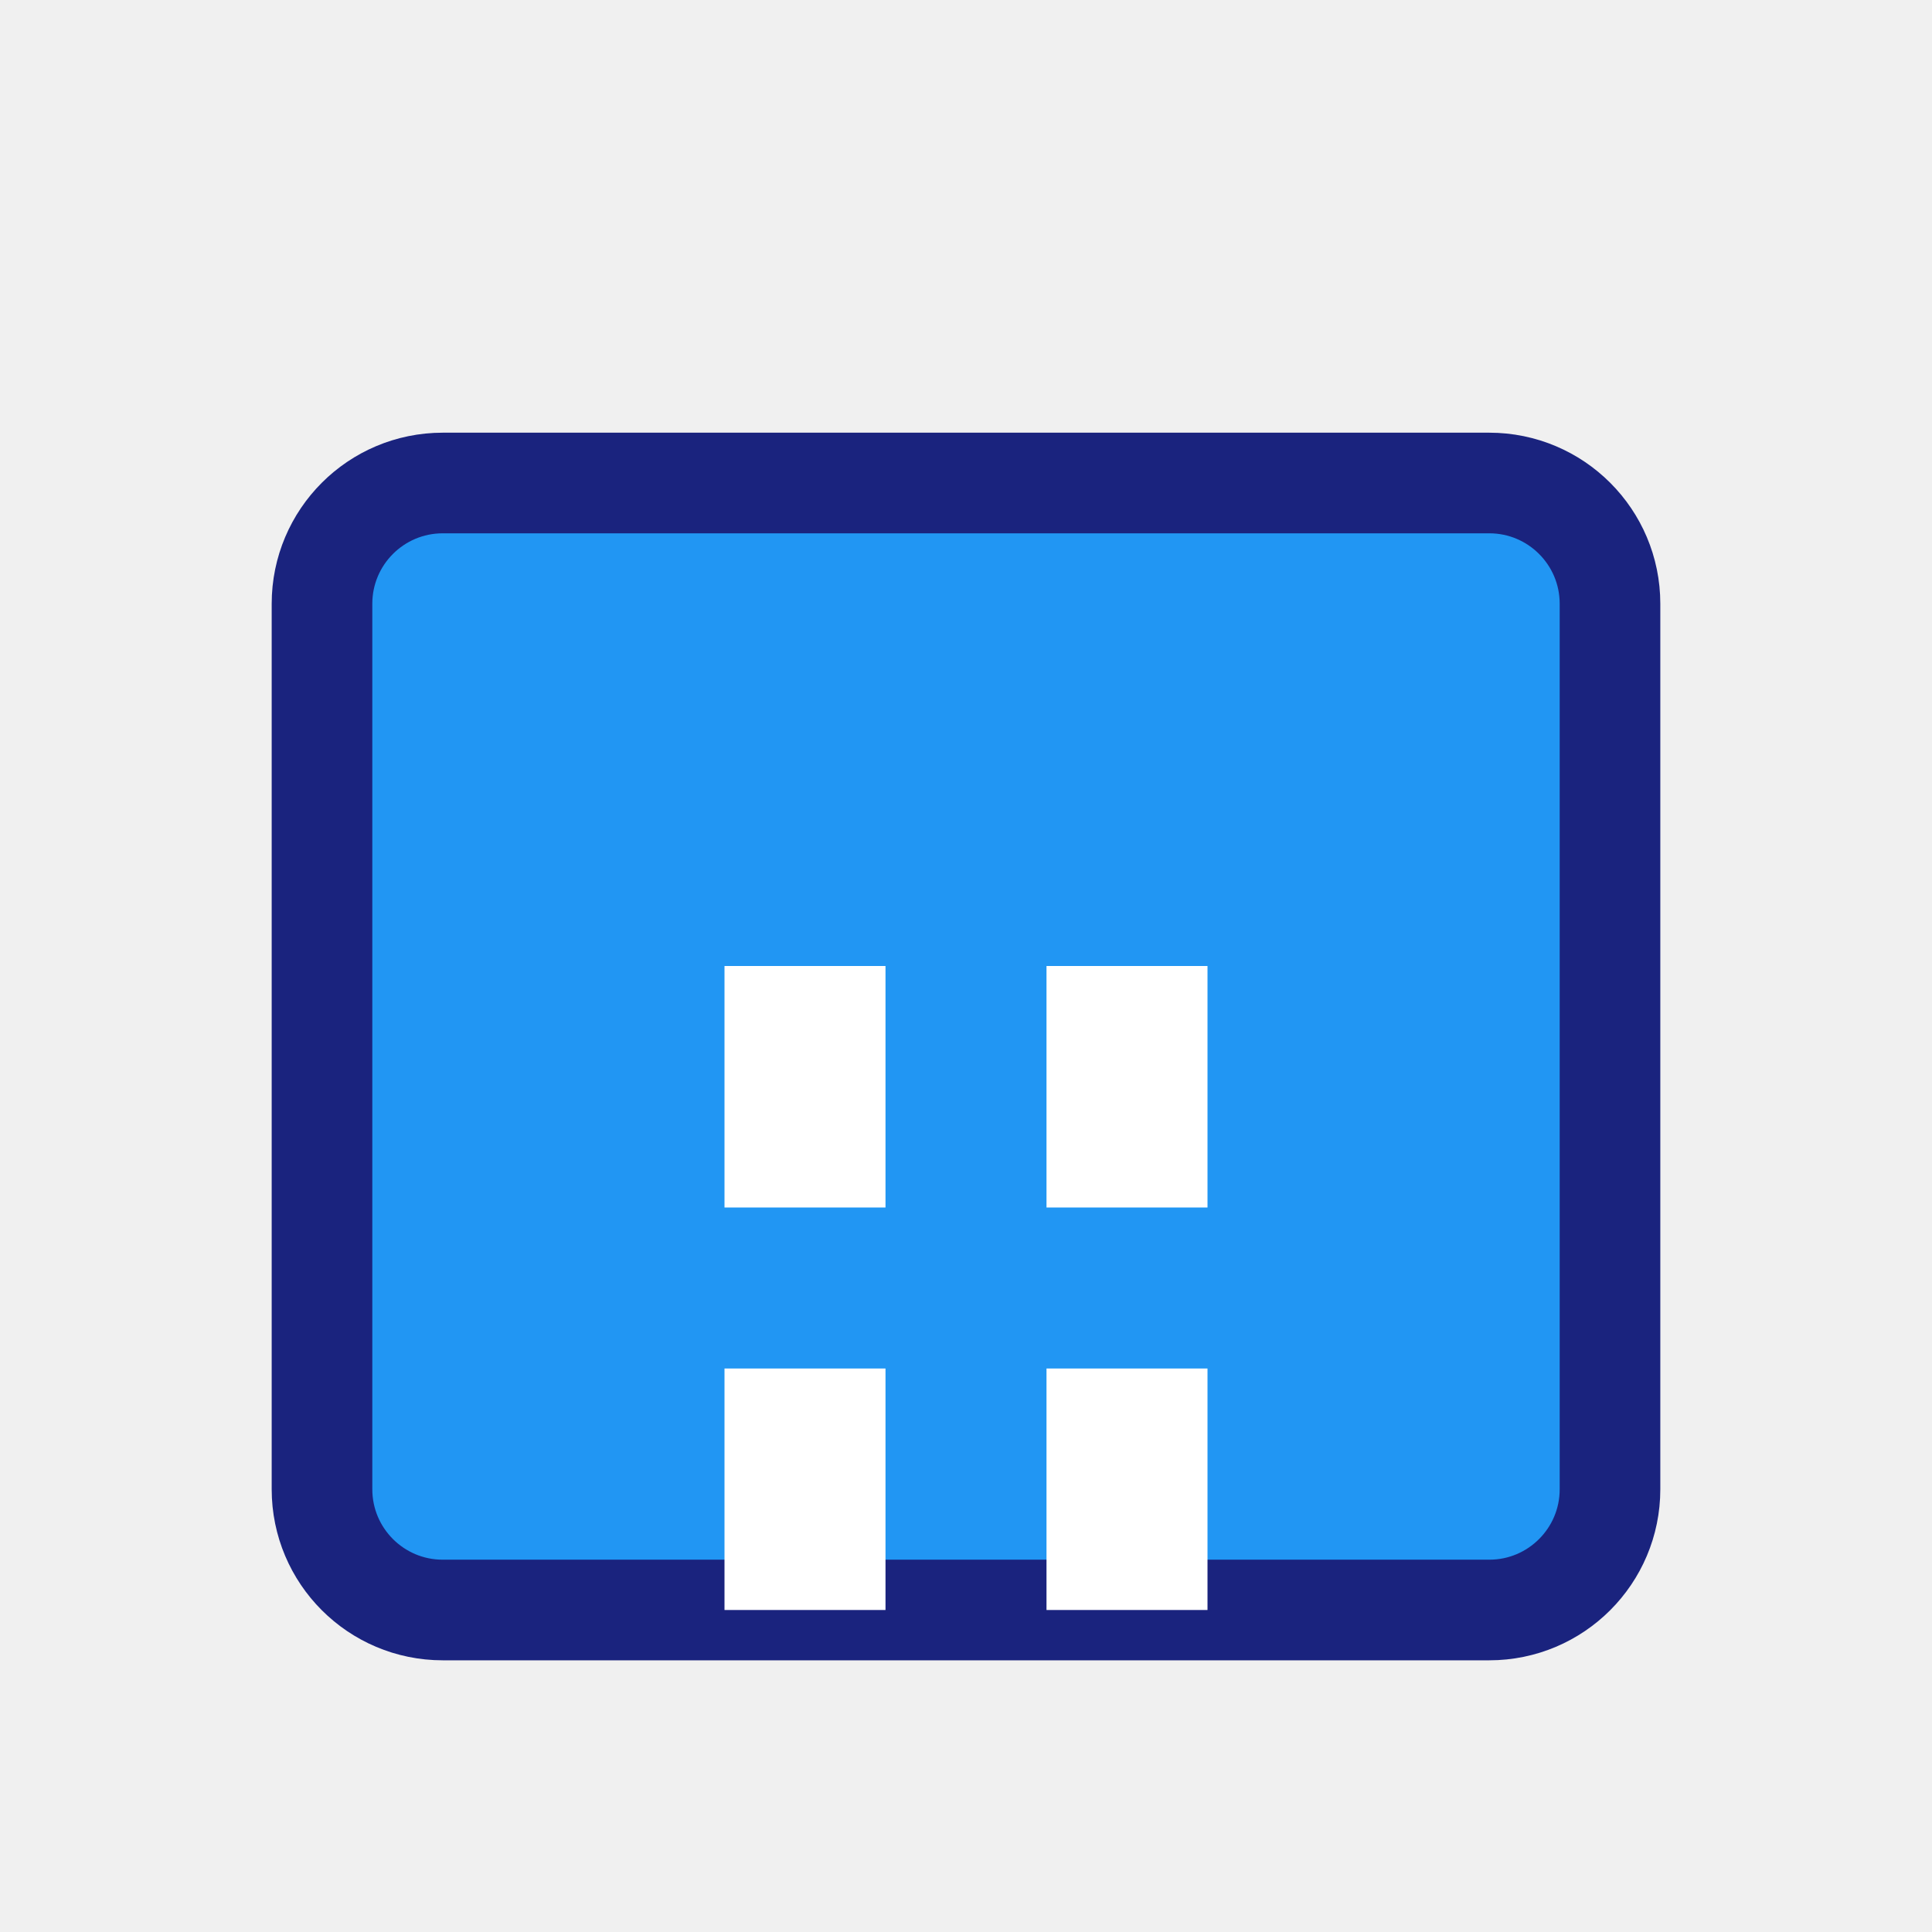
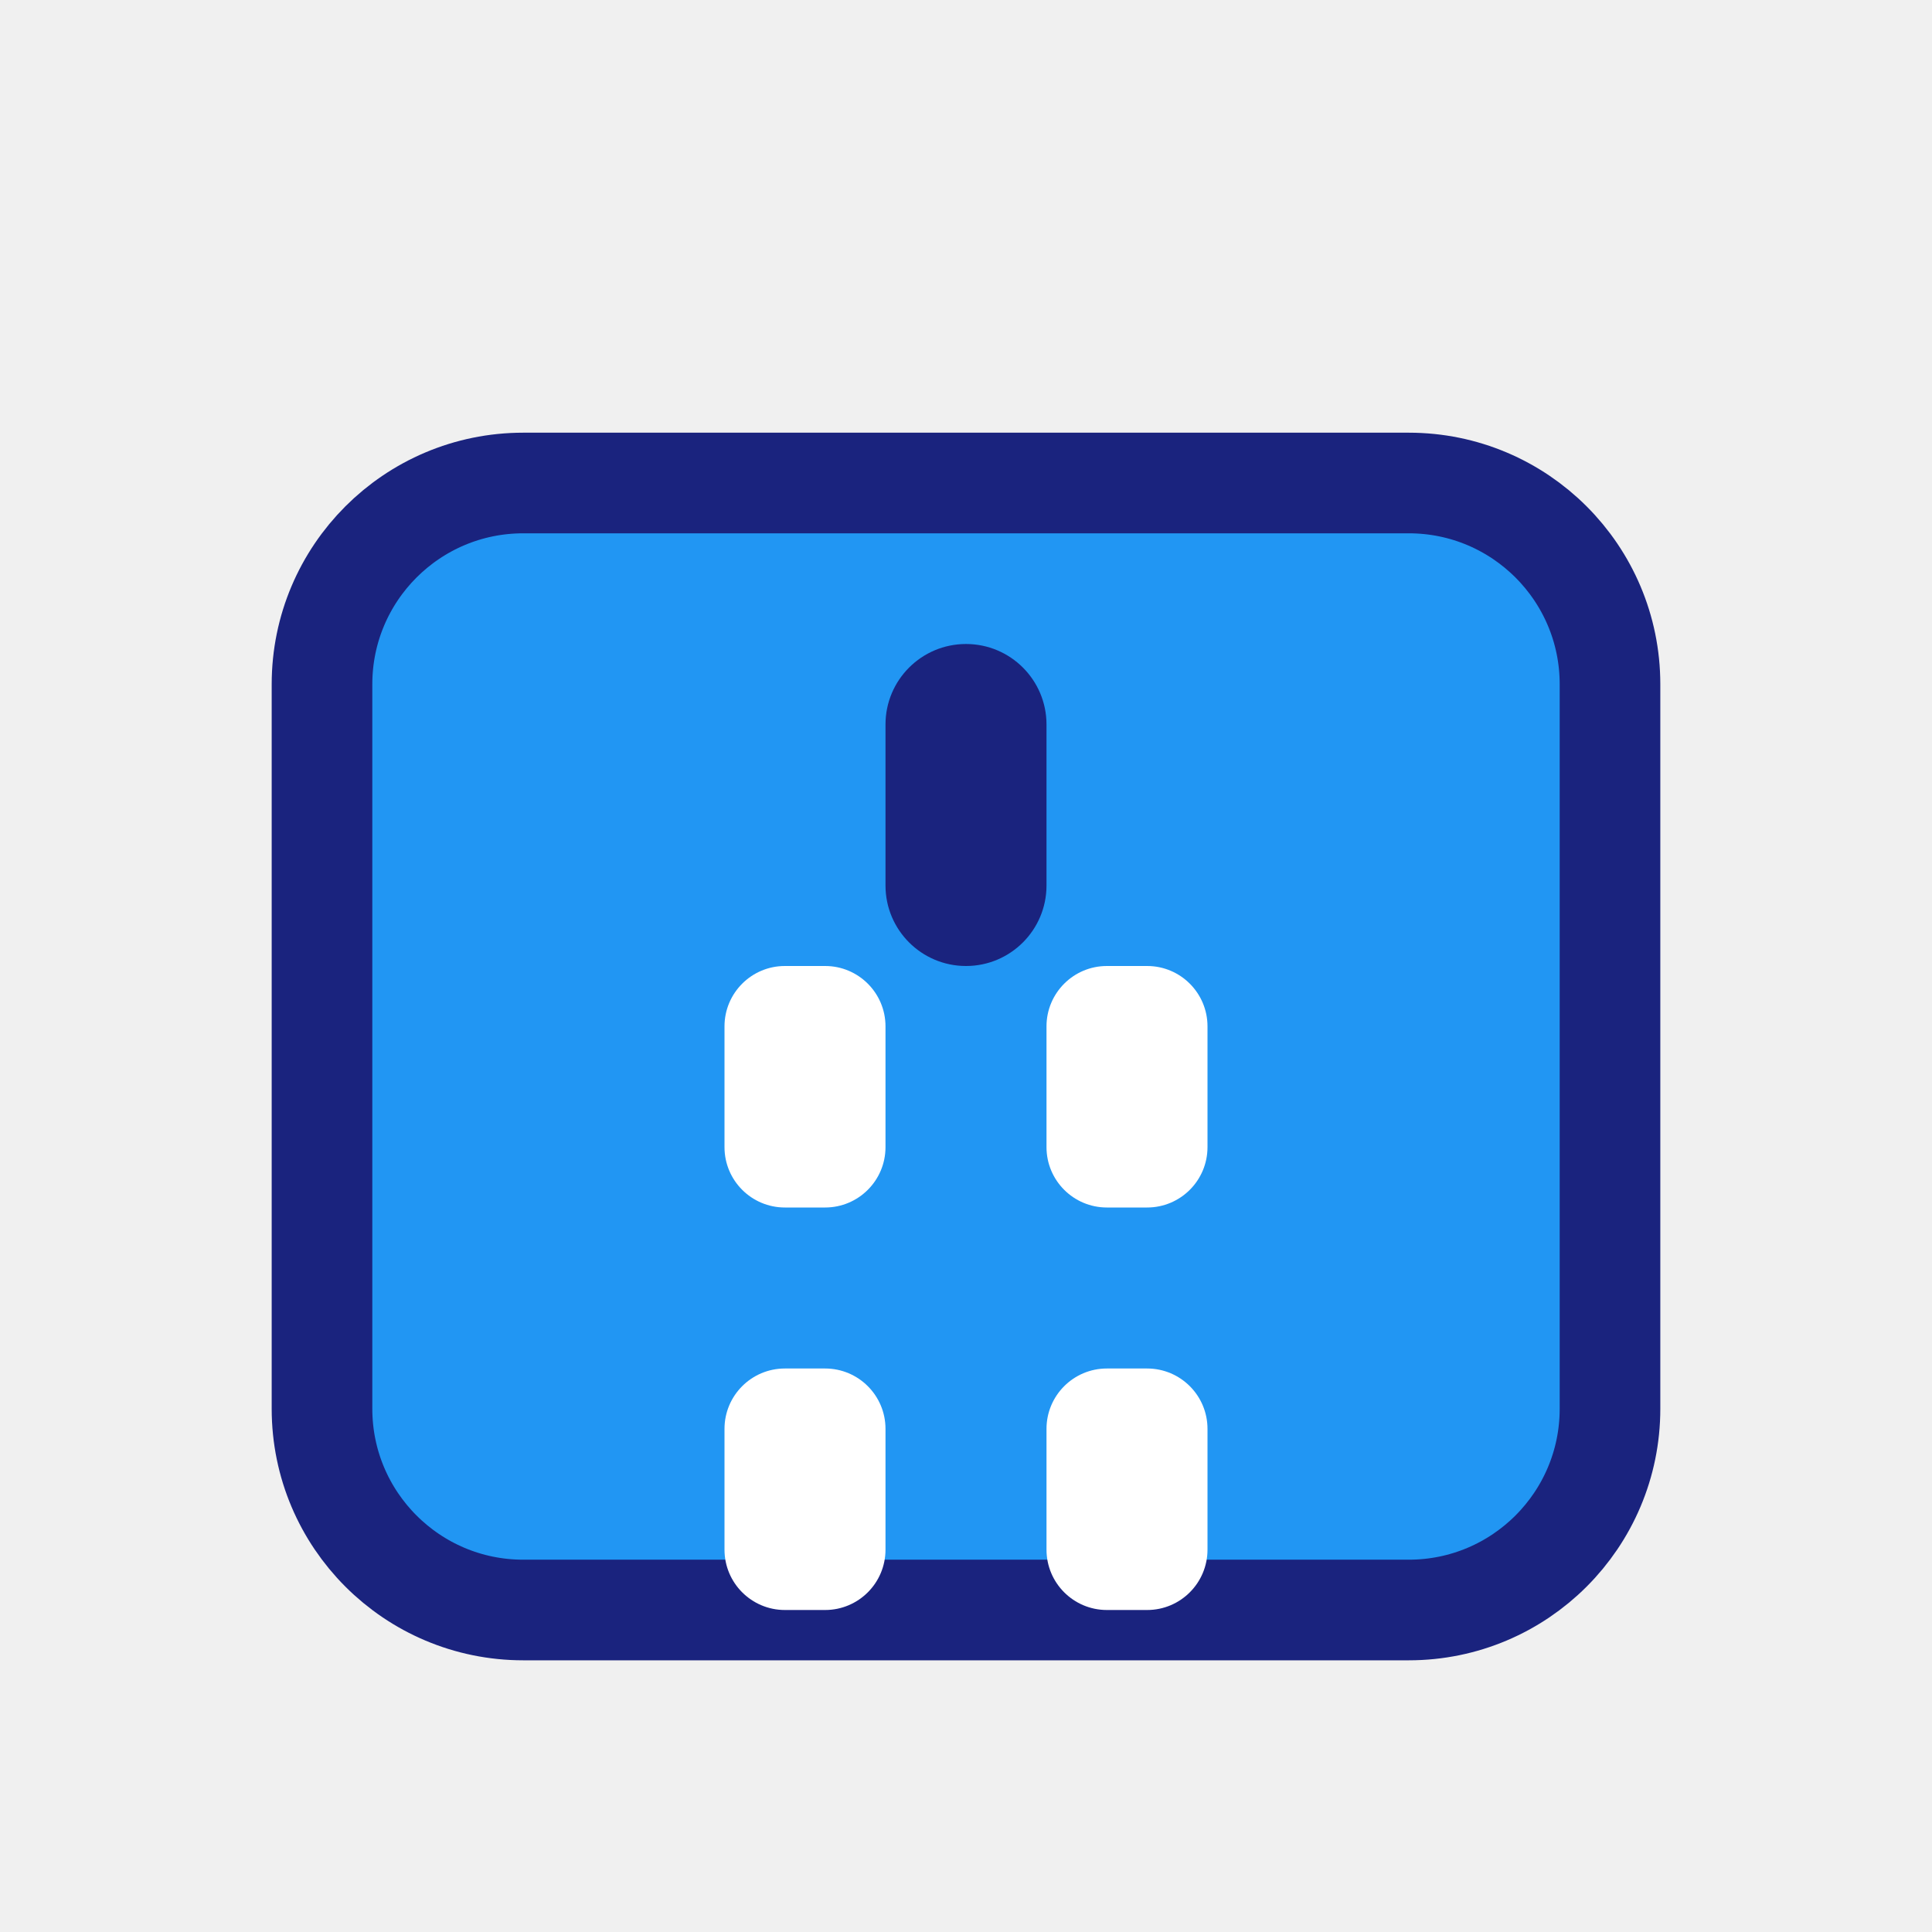
- <svg xmlns="http://www.w3.org/2000/svg" width="48" height="48" viewBox="0 0 48 48" fill="none">
-   <rect x="8" y="12" width="32" height="28" rx="3" fill="#2196F3" stroke="#1A237E" stroke-width="2.5" />
-   <rect x="18" y="24" width="4" height="6" fill="#fff" />
-   <rect x="26" y="24" width="4" height="6" fill="#fff" />
-   <rect x="18" y="34" width="4" height="6" fill="#fff" />
-   <rect x="26" y="34" width="4" height="6" fill="#fff" />
+ <svg xmlns="http://www.w3.org/2000/svg" width="48" height="48" viewBox="0 0 48 48" fill="none" aria-hidden="true" focusable="false">
+   <rect x="8" y="12" width="32" height="28" rx="5" fill="#2196F3" stroke="#1A237E" stroke-width="2.5" />
+   <rect x="18" y="24" width="4" height="6" rx="1.5" fill="#fff" />
+   <rect x="26" y="24" width="4" height="6" rx="1.5" fill="#fff" />
+   <rect x="18" y="34" width="4" height="6" rx="1.5" fill="#fff" />
+   <rect x="26" y="34" width="4" height="6" rx="1.5" fill="#fff" />
+   <rect x="22" y="16" width="4" height="8" rx="2" fill="#1A237E" />
</svg>
